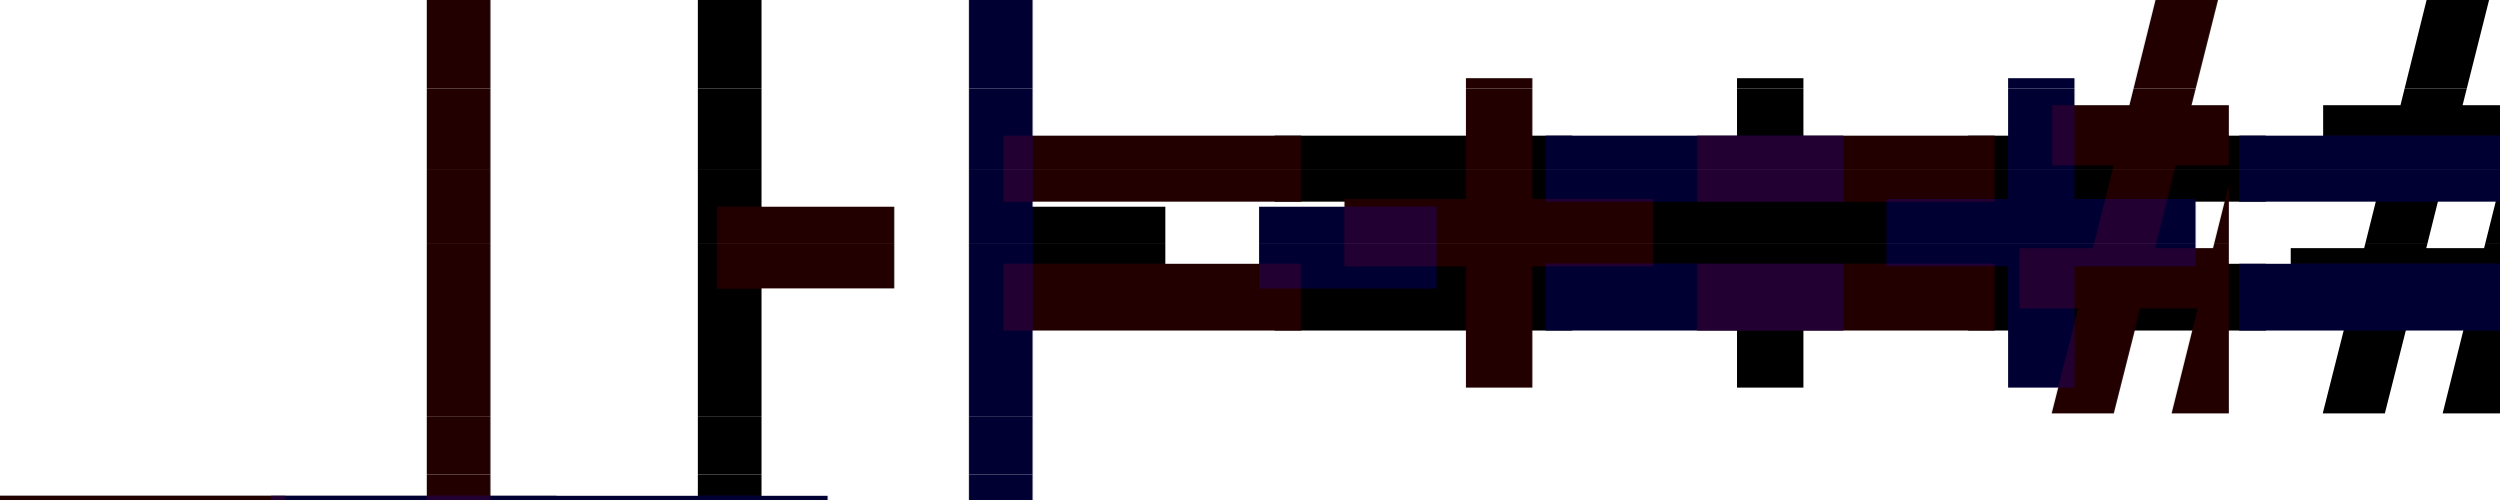
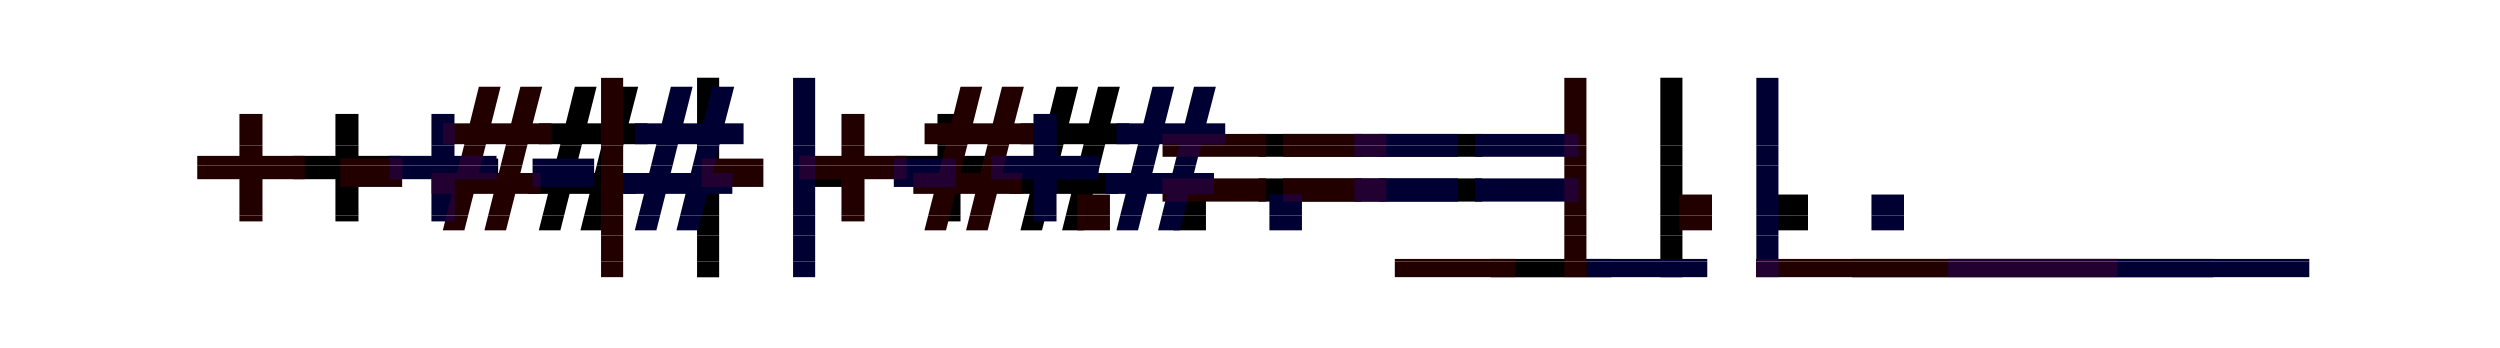
- <svg xmlns="http://www.w3.org/2000/svg" viewBox="0 0 100 20" preserveAspectRatio="none">
+ <svg xmlns="http://www.w3.org/2000/svg" viewBox="0 0 288 40">
  <style>
          text { fill: #220033; }
          @media (prefers-color-scheme: dark) { text { fill: #DDCCFF; } }
      </style>
-   <text filter="url(#glitch)" font-family="monospace, serif" font-weight="bolder" font-size="x-large" text-anchor="middle" textLength="80" lengthAdjust="spacingAndGlyphs" dominant-baseline="middle" x="50%" y="50%">_+#.__|-=+=#|-_.</text>
+   <text filter="url(#glitch)" font-family="monospace, serif" font-weight="bolder" font-size="x-large" text-anchor="middle" dominant-baseline="middle" x="50%" y="50%">+-#|-+#.==_|.___</text>
  <defs>
    <filter id="glitch" primitiveUnits="objectBoundingBox" x="-10%" y="0%" width="120%" height="100%">
      <feColorMatrix in="SourceGraphic" result="red" type="matrix" values="1 0 0 0 0 0 0 0 0 0 0 0 0 0 0 0 0 0 1 0" />
      <feColorMatrix in="SourceGraphic" result="green" type="matrix" values="0 0 0 0 0 0 1 0 0 0 0 0 0 0 0 0 0 0 1 0" />
      <feColorMatrix in="SourceGraphic" result="blue" type="matrix" values="0 0 0 0 0 0 0 0 0 0 0 0 1 0 0 0 0 0 1 0" />
      <feOffset in="red" result="red-shifted" dx="-0.05" dy="0">
-         <animate attributeName="dx" keyTimes="0; 0.02; 0.04; 0.06; 0.08; 0.11; 0.15; 0.23; 0.24; 0.35; 0.37; 0.39; 0.43; 0.50; 0.61; 0.72; 0.74; 0.76; 0.77; 0.89; 0.90; 0.92; 0.96; 0.99" values="-0.04; -0.06; 0.03; -0.02; 0.04; 0.05; 0.05; 0.06; -0.06; 0.02; 0.05; -0.05; 0.07; 0.01; 0.05; 0.07; -0.02; -0.02; -0.03; -0.03; -0.01; 0.05; -0.01; 0.03" begin="0" dur="9s" calcMode="discrete" repeatCount="indefinite" fill="freeze" />
+         <animate attributeName="dx" keyTimes="0; 0.05; 0.18; 0.19; 0.28; 0.37; 0.40; 0.71; 0.72; 0.77; 0.90; 0.94; 0.95; 0.96" values="0.01; -0.02; -0.01; 0.02; 0.02; 0.03; 0.01; 0.01; -0.01; -0.01; -0.02; -0.02; -0.02; -0.01" begin="0" dur="37s" calcMode="discrete" repeatCount="indefinite" fill="freeze" />
      </feOffset>
      <feOffset in="blue" result="blue-shifted" dx="0.05" dy="0">
-         <animate attributeName="dx" keyTimes="0; 0.04; 0.05; 0.08; 0.14; 0.17; 0.19; 0.25; 0.31; 0.61; 0.62; 0.68; 0.71; 0.78; 0.82; 0.95; 0.99" values="-0.05; 0.04; 0.05; -0.07; 0.03; -0.05; 0.02; -0.02; -0.03; -0.04; 0.02; -0.02; 0.07; 0.04; -0.04; -0.03; -0.04" begin="0" dur="27s" calcMode="discrete" repeatCount="indefinite" fill="freeze" />
+         <animate attributeName="dx" keyTimes="0; 0.06; 0.14; 0.19; 0.29; 0.33; 0.51; 0.61; 0.64; 0.69; 0.76; 0.83; 0.89; 0.97" values="-0.02; -0.04; -0.03; -0.02; 0.02; -0.02; 0.02; 0.02; -0.02; -0.02; -0.01; -0.02; -0.01; 0.02" begin="0" dur="63s" calcMode="discrete" repeatCount="indefinite" fill="freeze" />
      </feOffset>
      <feBlend mode="screen" in="red-shifted" in2="green" result="red-green" />
      <feBlend mode="screen" in="red-green" in2="blue-shifted" result="blended" />
-       <feOffset in="blended" dx="0" dy="0" y="0%" height="3%" result="slice_1a" />
-       <feOffset in="blended" dx="0" dy="0" y="3%" height="17%" result="slice_1b">
-         <animate attributeName="dx" keyTimes="0; 0.03; 0.07; 0.10; 0.18; 0.22; 0.44; 0.59; 0.63; 0.69; 0.78; 0.85; 0.95" values="0.02; -0.01; 0.07; 0.02; 0.03; -0.05; -0.04; -0.02; 0.07; -0.03; -0.01; -0.05; 0.02" begin="0s" dur="3s" calcMode="discrete" repeatCount="indefinite" fill="freeze" />
+       <feOffset in="blended" dx="0" dy="0" y="0%" height="34%" result="slice_1a" />
+       <feOffset in="blended" dx="0" dy="0" y="34%" height="10%" result="slice_1b">
+         <animate attributeName="dx" keyTimes="0; 0.03; 0.18; 0.21; 0.25; 0.28; 0.32; 0.36; 0.44; 0.51; 0.60; 0.79; 0.84; 0.86; 0.91; 0.96" values="0.01; 0.01; 0.03; -0.01; 0.02; 0.02; 0.01; 0.01; 0.01; -0.04; -0.01; -0.02; -0.02; 0.01; -0.02; 0.01" begin="0s" dur="58s" calcMode="discrete" repeatCount="indefinite" fill="freeze" />
      </feOffset>
-       <feOffset in="blended" dx="0" dy="0" y="20%" height="14%" result="slice_2a" />
-       <feOffset in="blended" dx="0" dy="0" y="34%" height="13%" result="slice_2b">
-         <animate attributeName="dx" keyTimes="0; 0.03; 0.12; 0.15; 0.35; 0.37; 0.47; 0.50; 0.61; 0.74; 0.78; 0.80; 0.84; 0.97" values="0.04; -0.05; 0.04; 0.04; 0.02; 0.06; -0.06; -0.02; 0.03; 0.06; -0.02; -0.04; 0.05; -0.02" begin="0s" dur="16s" calcMode="discrete" repeatCount="indefinite" fill="freeze" />
+       <feOffset in="blended" dx="0" dy="0" y="44%" height="25%" result="slice_2a" />
+       <feOffset in="blended" dx="0" dy="0" y="69%" height="10%" result="slice_2b">
+         <animate attributeName="dx" keyTimes="0; 0.15; 0.21; 0.25; 0.27; 0.29; 0.35; 0.65; 0.68; 0.71; 0.75; 0.83; 0.89; 0.93" values="0.02; -0.02; -0.01; -0.02; 0.02; -0.02; 0.01; 0.01; 0.01; -0.02; 0.02; -0.02; -0.01; 0.01" begin="0s" dur="51s" calcMode="discrete" repeatCount="indefinite" fill="freeze" />
      </feOffset>
-       <feOffset in="blended" dx="0" dy="0" y="47%" height="30%" result="slice_3a" />
-       <feOffset in="blended" dx="0" dy="0" y="77%" height="10%" result="slice_3b">
-         <animate attributeName="dx" keyTimes="0; 0.03; 0.07; 0.08; 0.14; 0.16; 0.18; 0.24; 0.25; 0.26; 0.28; 0.31; 0.44; 0.46; 0.52; 0.56; 0.59; 0.60; 0.65; 0.69; 0.72; 0.73; 0.74; 0.80; 0.82; 0.83; 0.84; 0.88; 0.90; 0.91; 0.95; 0.97; 0.98" values="-0.02; -0.07; 0.04; -0.07; -0.01; 0.03; 0.03; -0.02; 0.07; 0.04; -0.06; -0.06; 0.03; -0.03; -0.07; 0.05; -0.01; 0.05; -0.06; 0.07; 0.02; 0.07; -0.01; 0.05; 0.02; -0.07; 0.07; 0.02; -0.06; -0.05; -0.07; -0.01; -0.04" begin="0s" dur="30s" calcMode="discrete" repeatCount="indefinite" fill="freeze" />
-       </feOffset>
-       <feOffset in="blended" dx="0" dy="0" y="87%" height="13%" result="slice_4a" />
-       <feOffset in="blended" dx="0" dy="0" y="100%" height="21%" result="slice_4b">
-         <animate attributeName="dx" keyTimes="0; 0.09; 0.21; 0.65; 0.71; 0.73; 0.84; 0.96" values="-0.05; 0.03; -0.04; 0.07; -0.07; 0.02; -0.02; 0.03" begin="0s" dur="20s" calcMode="discrete" repeatCount="indefinite" fill="freeze" />
+       <feOffset in="blended" dx="0" dy="0" y="79%" height="13%" result="slice_3a" />
+       <feOffset in="blended" dx="0" dy="0" y="92%" height="13%" result="slice_3b">
+         <animate attributeName="dx" keyTimes="0; 0.04; 0.07; 0.08; 0.33; 0.35; 0.36; 0.37; 0.45; 0.57; 0.61; 0.65; 0.80; 0.88; 0.95" values="-0.02; 0.01; 0.02; -0.02; -0.01; -0.01; 0.02; 0.02; -0.02; 0.02; -0.01; -0.01; 0.02; -0.02; -0.02" begin="0s" dur="13s" calcMode="discrete" repeatCount="indefinite" fill="freeze" />
      </feOffset>
      <feMerge>
        <feMergeNode in="slice_1a" />
        <feMergeNode in="slice_1b" />
        <feMergeNode in="slice_2a" />
        <feMergeNode in="slice_2b" />
        <feMergeNode in="slice_3a" />
        <feMergeNode in="slice_3b" />
-         <feMergeNode in="slice_4a" />
-         <feMergeNode in="slice_4b" />
      </feMerge>
    </filter>
  </defs>
</svg>
